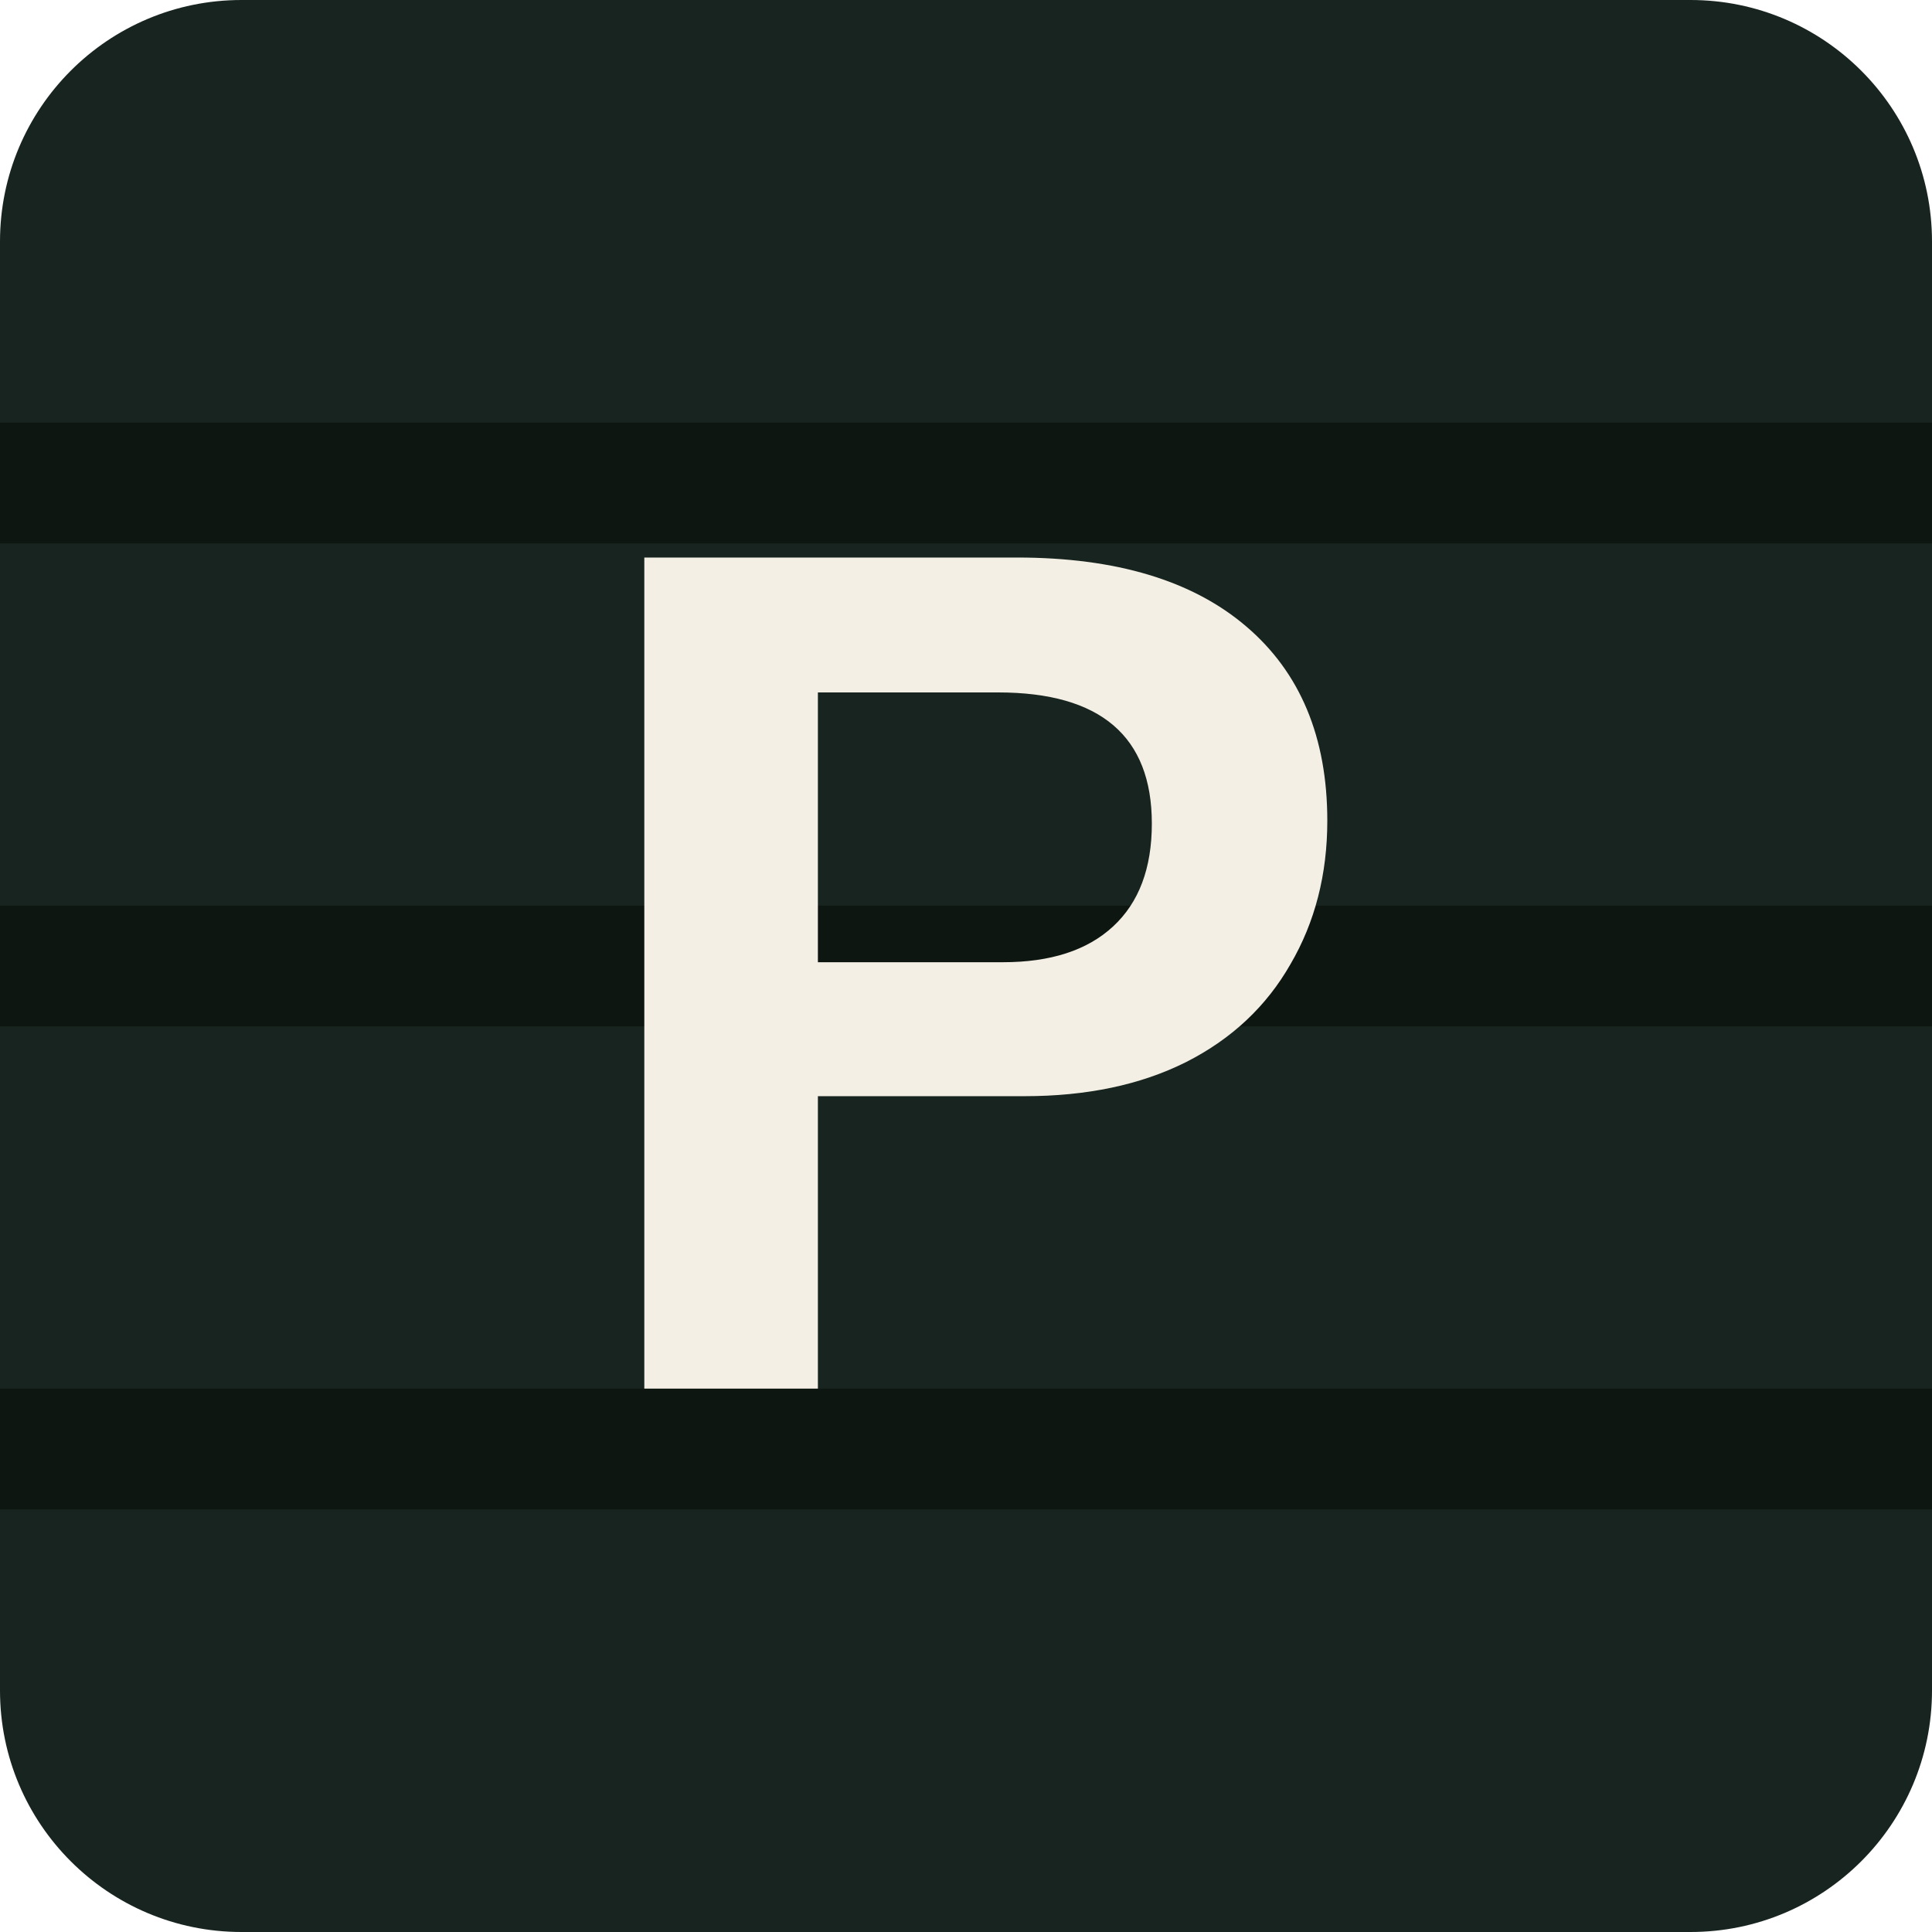
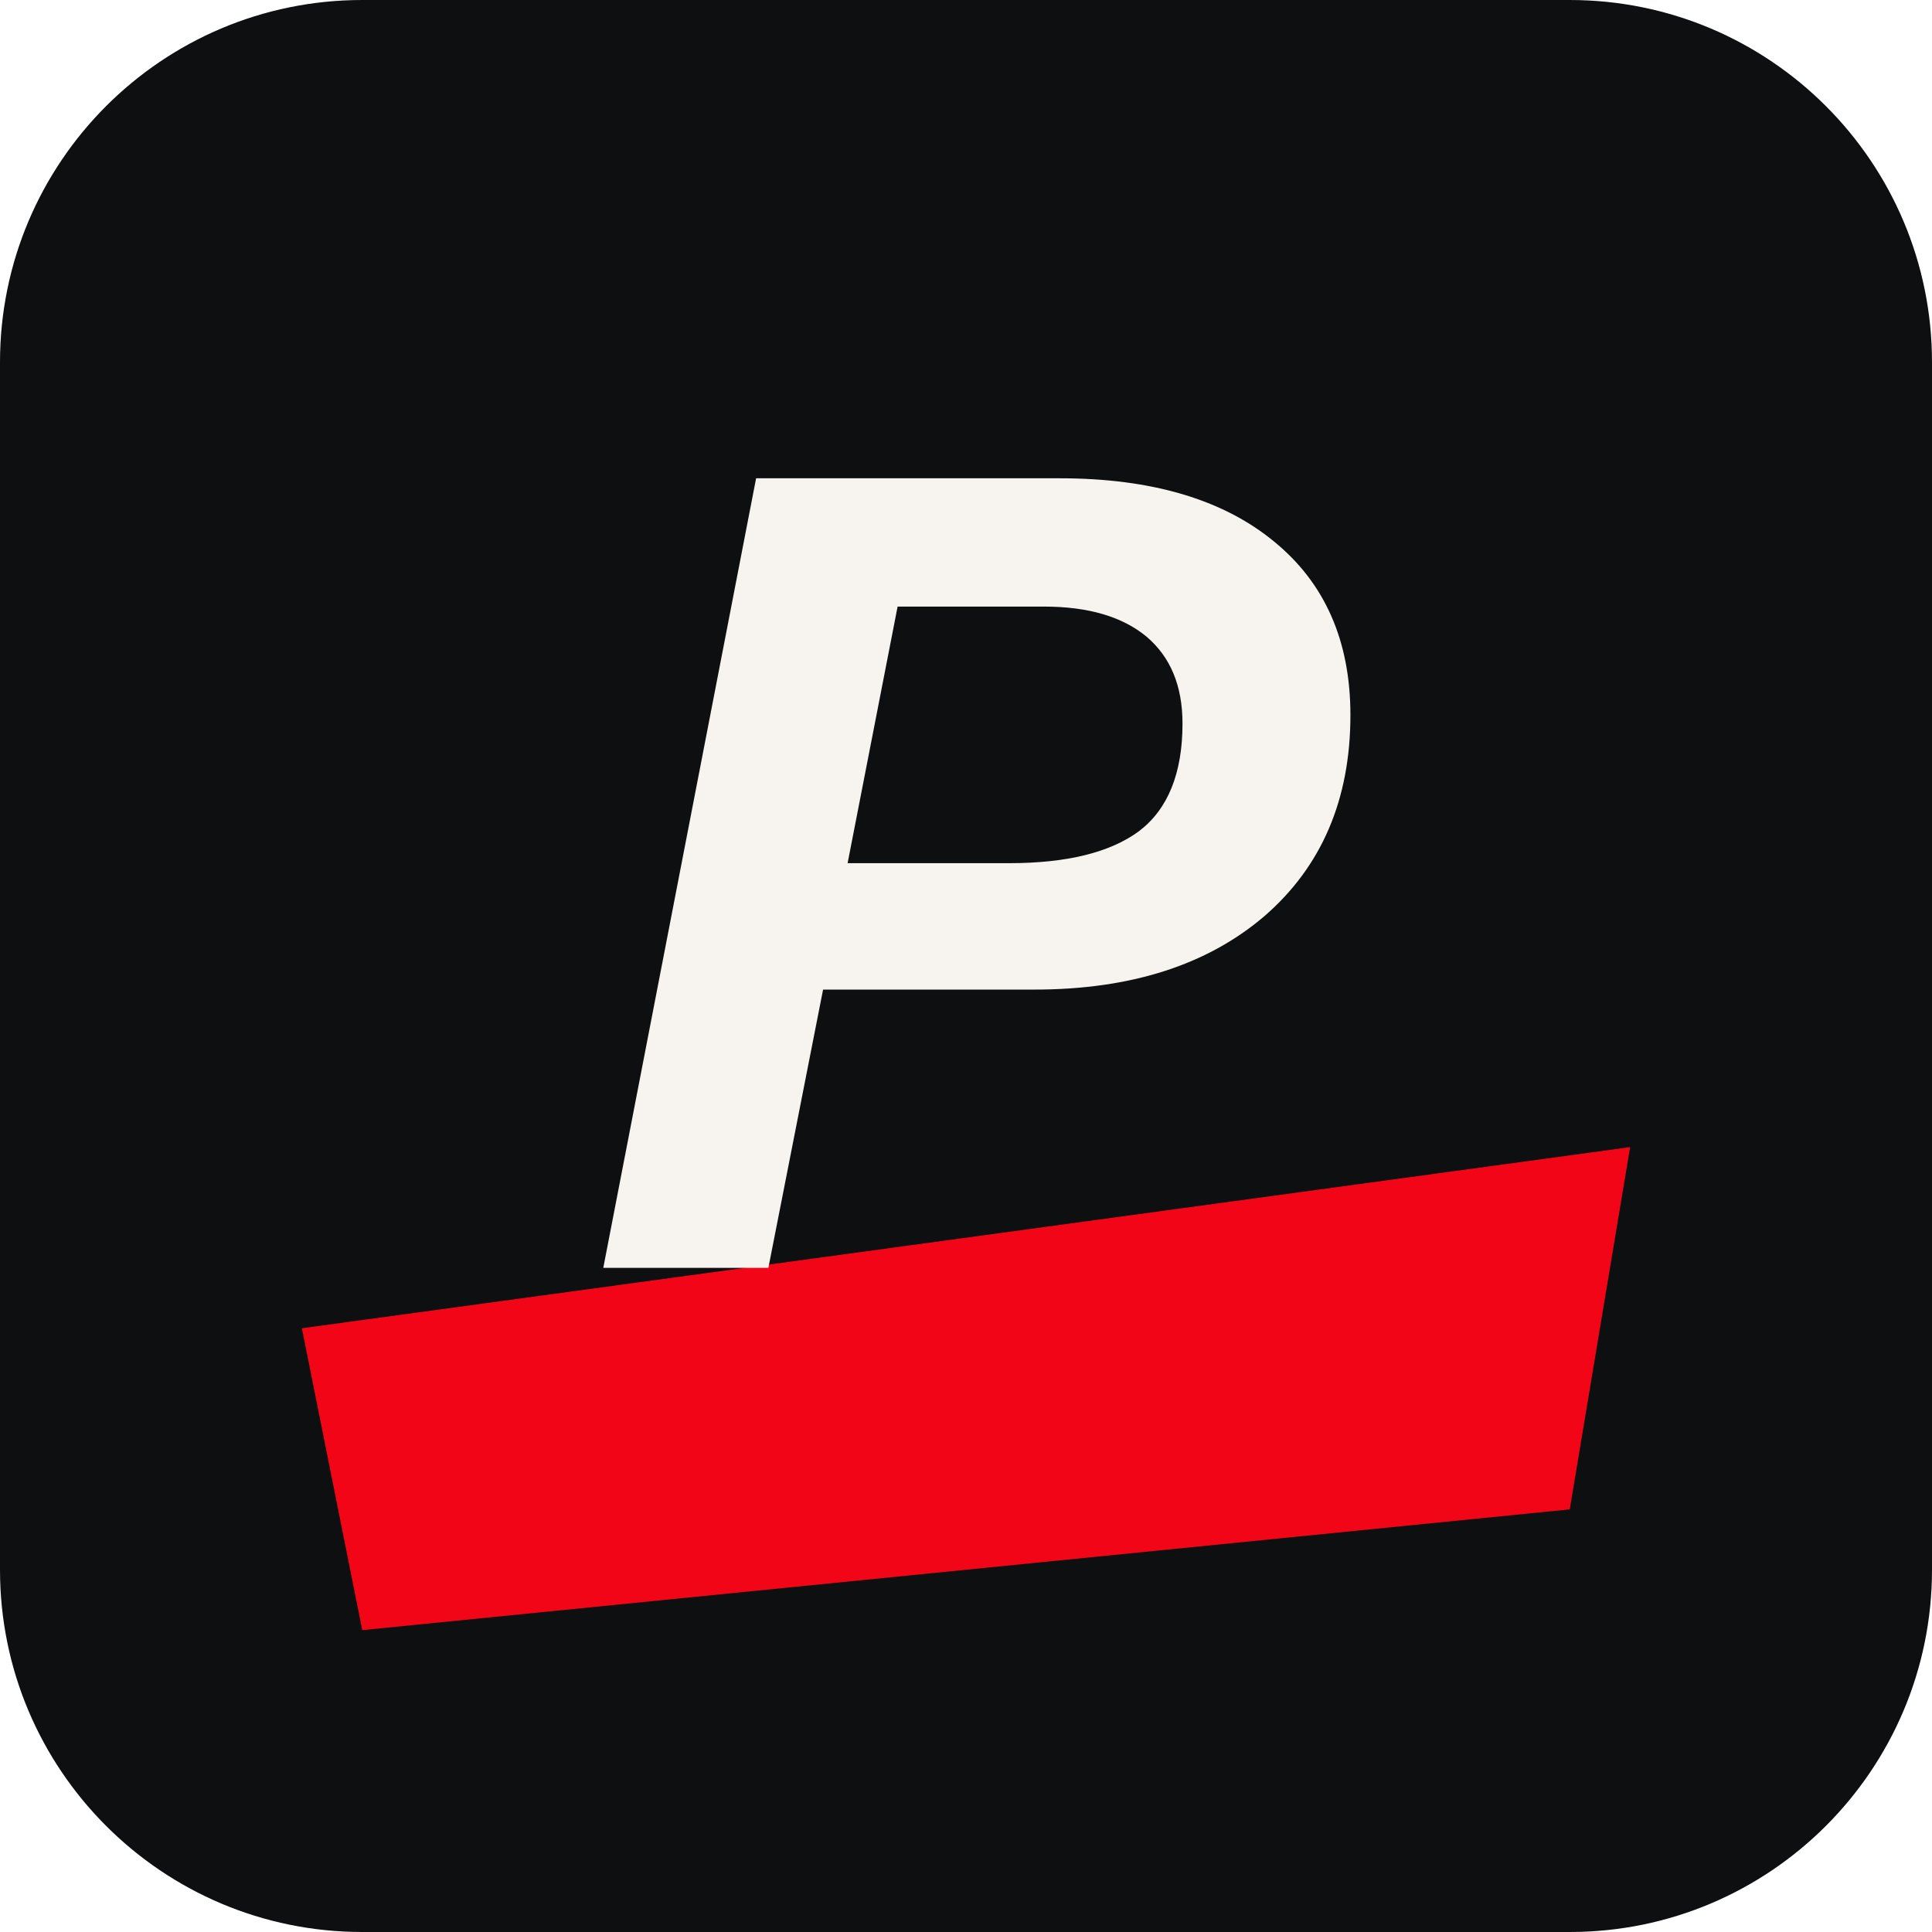
<svg xmlns="http://www.w3.org/2000/svg" viewBox="0 0 32 32">
-   <rect width="32" height="32" rx="4" fill="#18241f" />
-   <path d="M0 8h32M0 16h32M0 24h32" stroke="#0e1612" stroke-width="2" />
-   <text x="16" y="23" font-family="Arial Narrow,Arial,sans-serif" font-size="20" font-weight="700" text-anchor="middle" fill="#f3efe4">P</text>
+   <rect width="32" height="32" rx="6" fill="#0d0f10" />
+   <path d="M5 22 L27 19 L26 25 L6 27 Z" fill="#f10516" />
+   <text x="16" y="21" font-family="Arial Black,Arial,sans-serif" font-size="19" font-style="italic" font-weight="900" text-anchor="middle" fill="#f7f4ef">P</text>
</svg>
